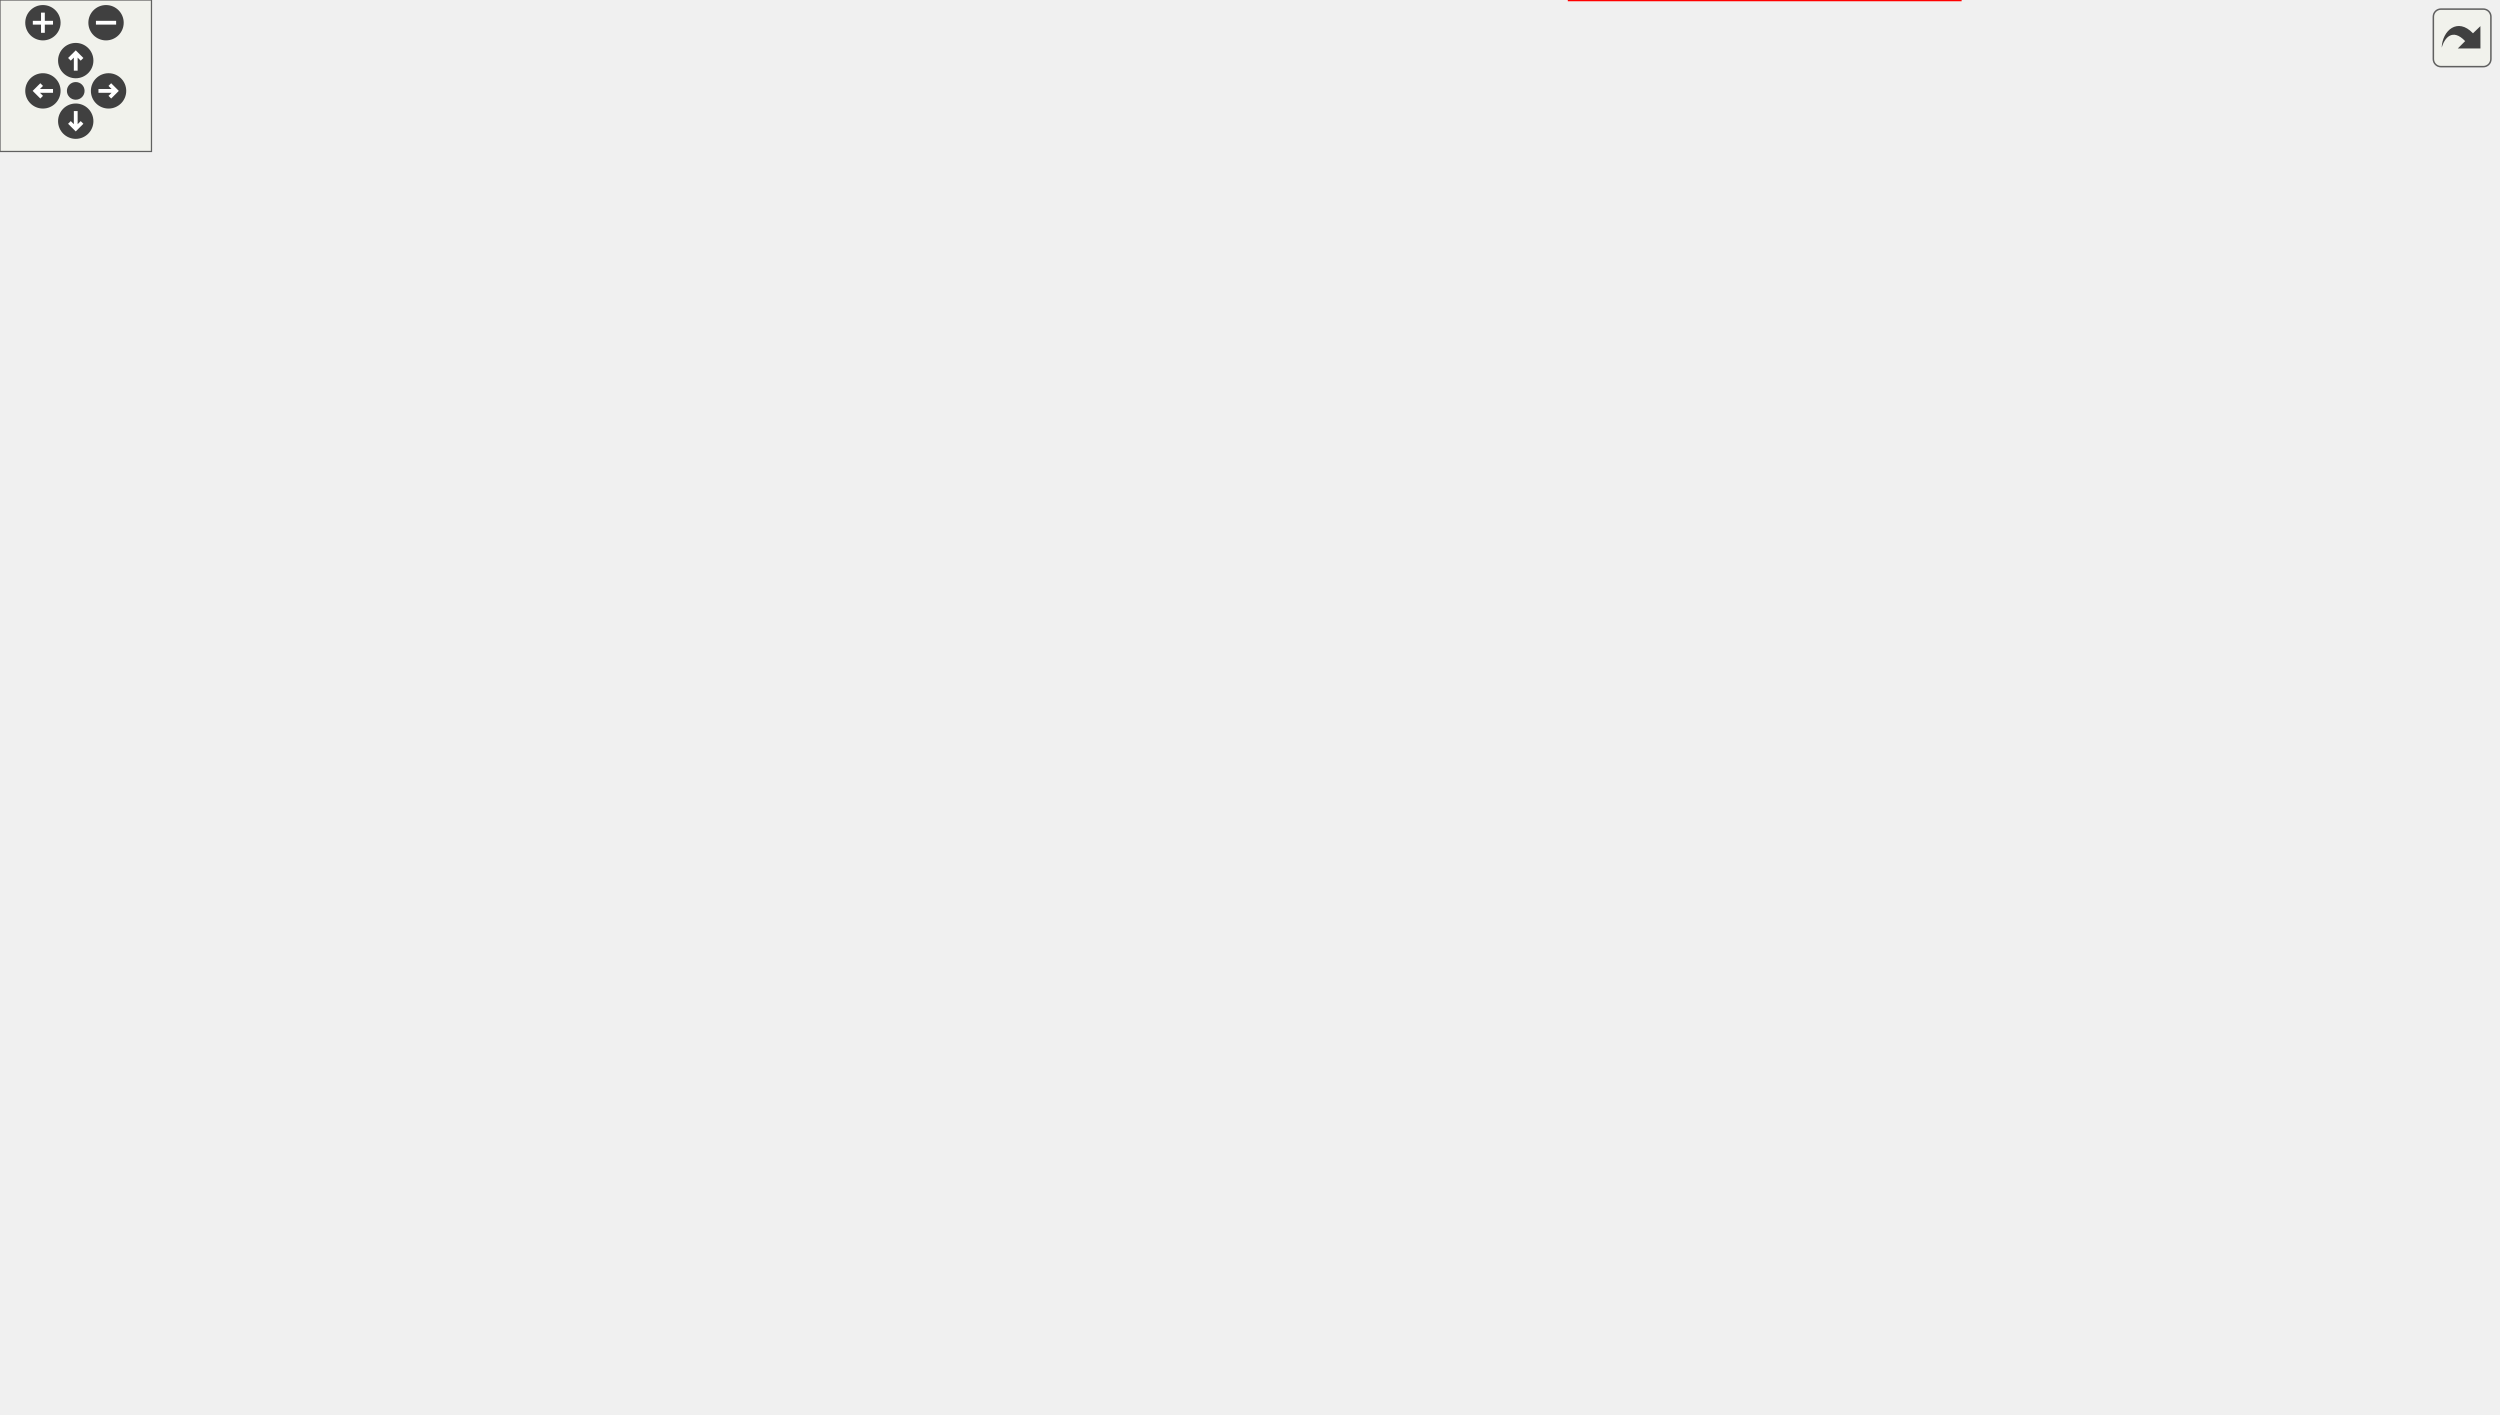
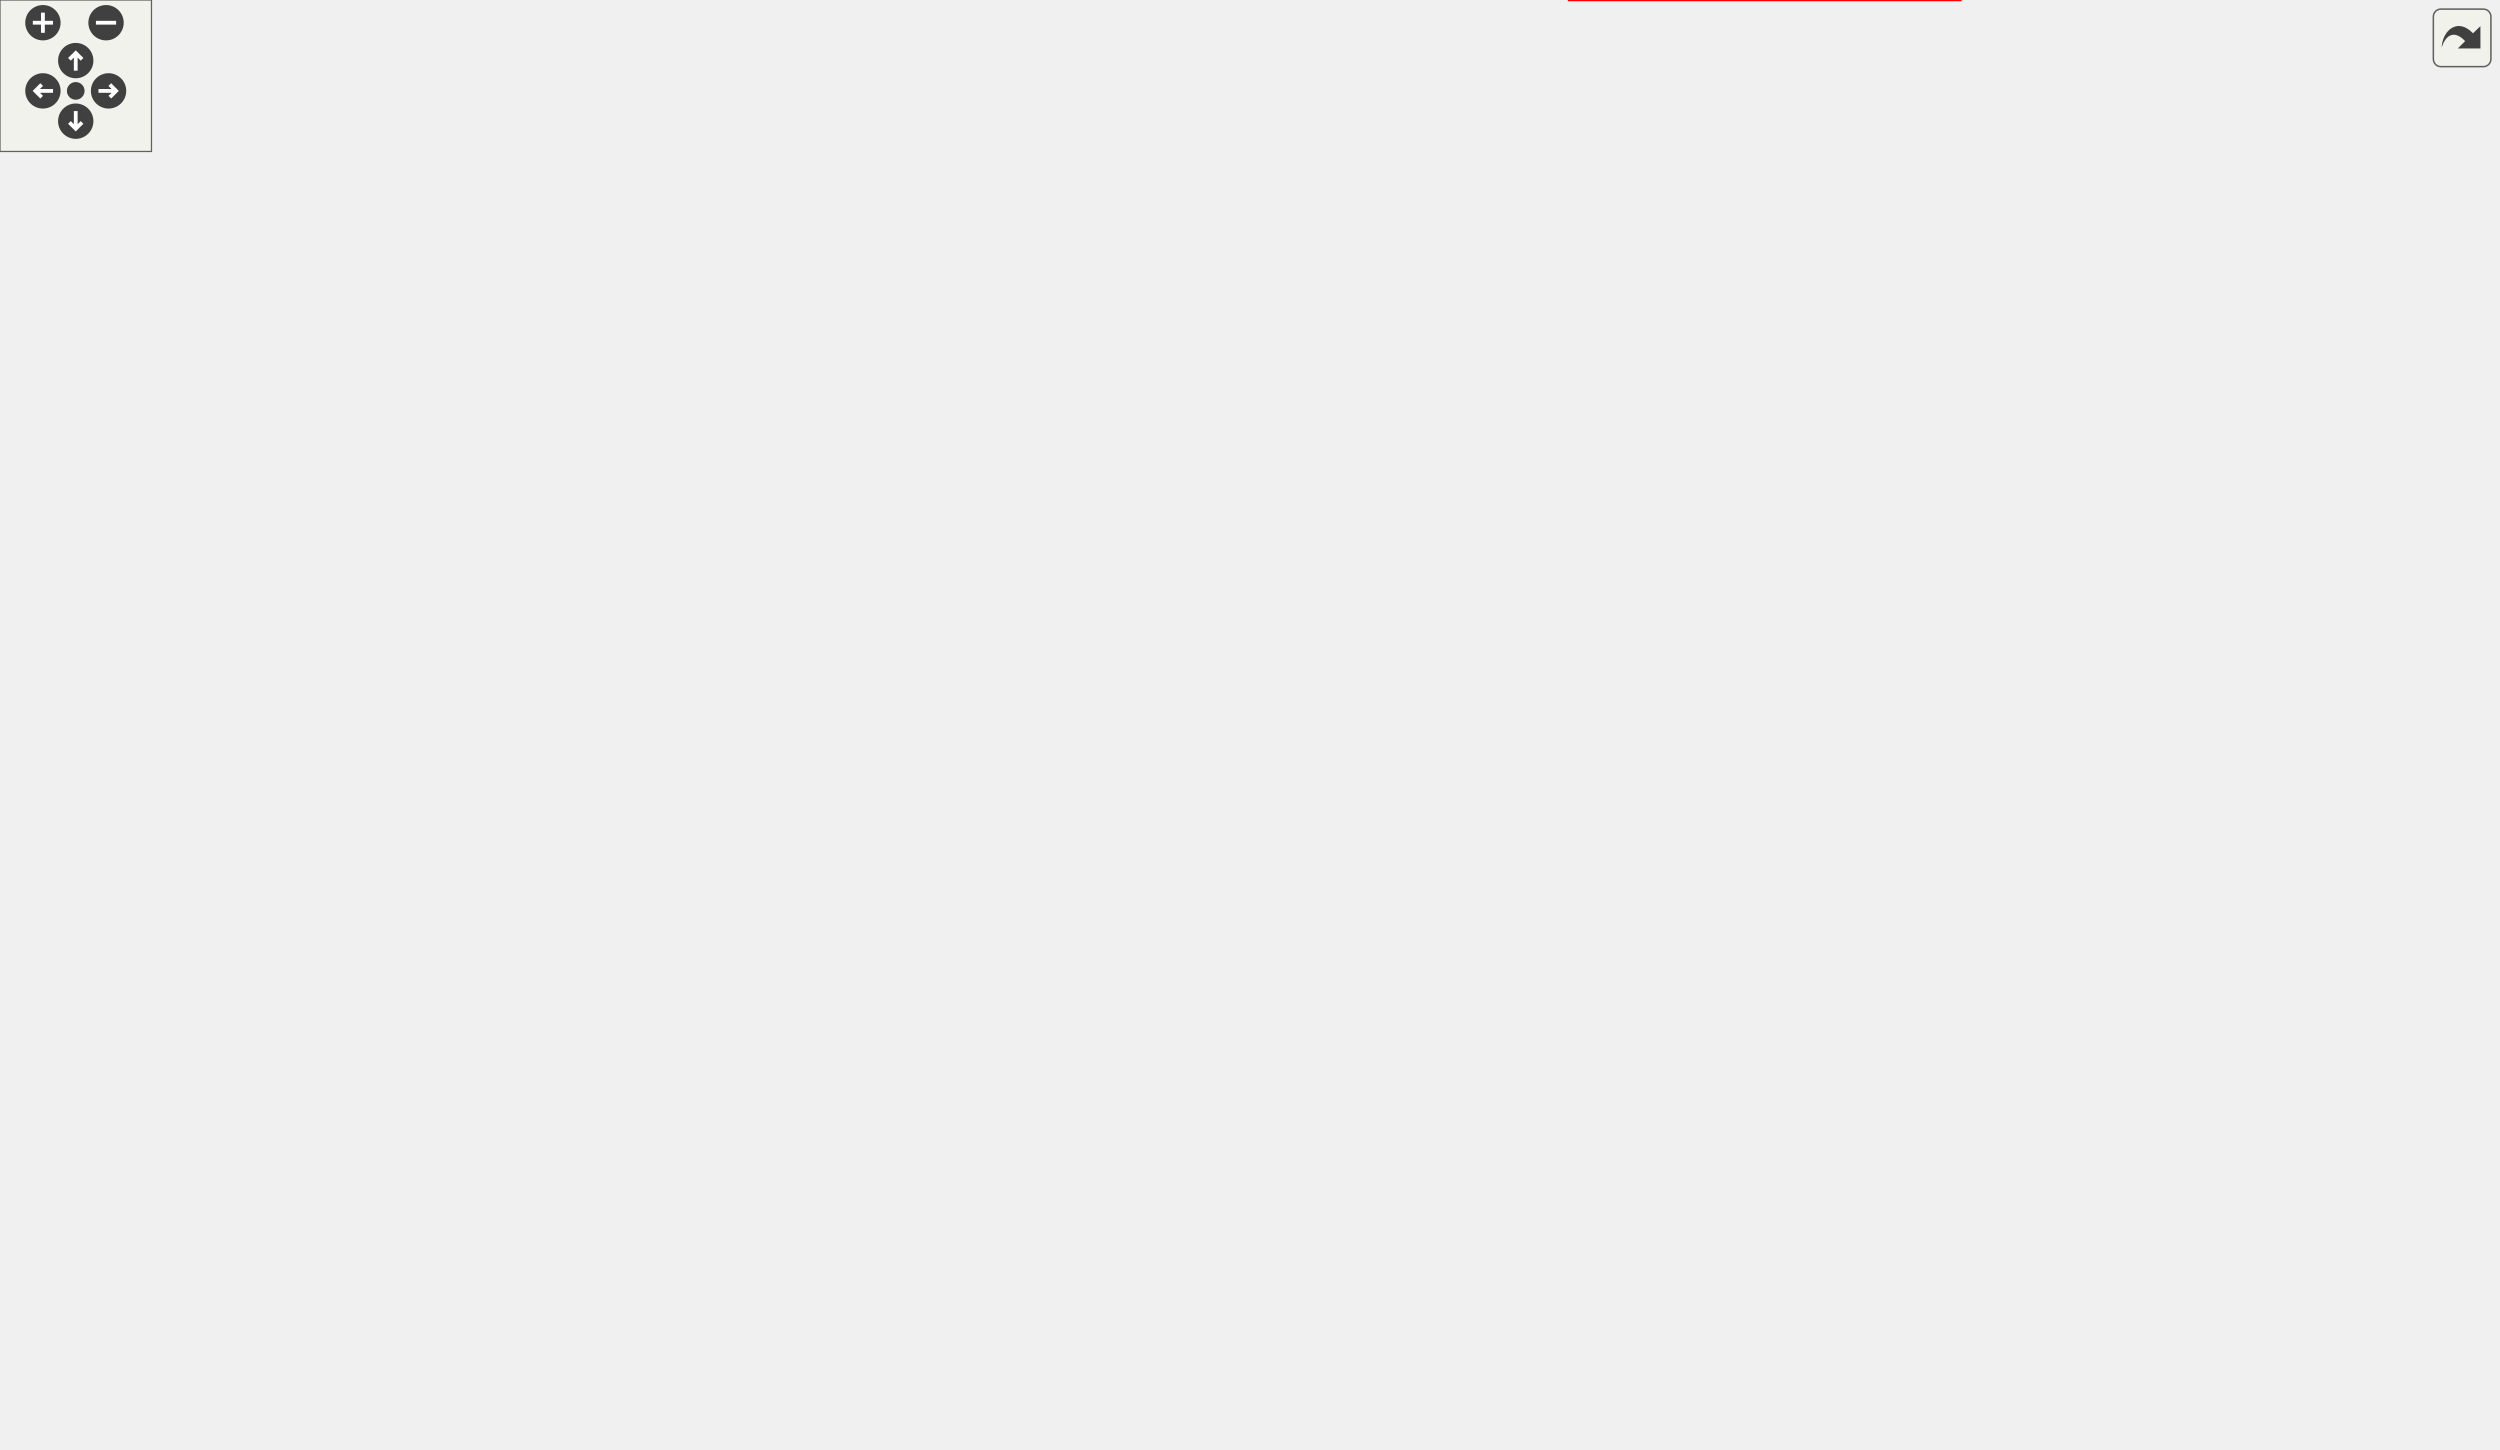
<svg xmlns="http://www.w3.org/2000/svg" xmlns:xlink="http://www.w3.org/1999/xlink" id="main" version="1.1" xml:space="preserve">
  <defs>
    <circle id="rim" cx="0" cy="0" r="7" />
    <circle id="rim2" cx="0" cy="0" r="3.5" />
    <g id="zoomPlus">
      <use xlink:href="#rim" fill="#404040">
        <set attributeName="fill" to="#808080" begin="zoomplus.mouseover" end="zoomplus.mouseout" />
      </use>
      <path d="M-4,0h8M0,-4v8" fill="none" stroke="white" stroke-width="1.5" pointer-events="none" />
    </g>
    <g id="zoomMin">
      <use xlink:href="#rim" fill="#404040">
        <set attributeName="fill" to="#808080" begin="zoomminus.mouseover" end="zoomminus.mouseout" />
      </use>
      <path d="M-4,0h8" fill="none" stroke="white" stroke-width="1.5" pointer-events="none" />
    </g>
    <g id="dirArrow">
      <path fill="none" stroke="white" stroke-width="1.5" d="M0,-3.0v7 M-2.5,-0.5L0,-3.0L2.5,-0.5" />
    </g>
    <g id="resetDef">
      <use xlink:href="#rim2" fill="#404040">
        <set attributeName="fill" to="#808080" begin="reset.mouseover" end="reset.mouseout" />
      </use>
    </g>
  </defs>
  <svg id="graph" class="graph">
    <g id="viewport">
      <g id="node1" class="node">
-         <polygon fill="#bfbfbf" stroke="black" points="0.5,-337.5 0.5,-358.5 145.5,-358.5 145.5,-337.5 0.5,-337.5" />
-         <text text-anchor="middle" x="73" y="-345.5" font-family="FreeSans" font-size="10.00">Urho3D::View::RenderQuad</text>
+         <polygon fill="#bfbfbf" stroke="black" points="0.5,-363.5 0.5,-384.5 145.5,-384.5 145.5,-363.5 0.5,-363.5" />
+         <text text-anchor="middle" x="73" y="-371.5" font-family="FreeSans" font-size="10.00">Urho3D::View::RenderQuad</text>
      </g>
      <g id="node3" class="node">
        <a xlink:href="a00330.html#a69ac7aadaa628fc05fc96abde992fcdc" target="_top" xlink:title="Return whether the string is empty.">
-           <polygon fill="none" stroke="black" points="211.5,-440.5 211.5,-461.5 336.5,-461.5 336.5,-440.5 211.5,-440.5" />
-           <text text-anchor="middle" x="274" y="-448.5" font-family="FreeSans" font-size="10.00">Urho3D::String::Empty</text>
+           <polygon fill="none" stroke="black" points="211.5,-466.5 211.5,-487.5 336.5,-487.5 336.5,-466.5 211.5,-466.5" />
+           <text text-anchor="middle" x="274" y="-474.5" font-family="FreeSans" font-size="10.00">Urho3D::String::Empty</text>
        </a>
      </g>
      <g id="edge2" class="edge">
-         <path fill="none" stroke="midnightblue" d="M83.686,-358.776C102.07,-376.664 141.616,-412.36 182,-431 188.182,-433.853 194.788,-436.308 201.517,-438.417" />
-         <polygon fill="midnightblue" stroke="midnightblue" points="200.849,-441.867 211.427,-441.268 202.784,-435.14 200.849,-441.867" />
+         <path fill="none" stroke="midnightblue" d="M83.686,-384.776C102.07,-402.664 141.616,-438.36 182,-457 188.182,-459.853 194.788,-462.308 201.517,-464.417" />
+         <polygon fill="midnightblue" stroke="midnightblue" points="200.849,-467.867 211.427,-467.268 202.784,-461.14 200.849,-467.867" />
      </g>
      <g id="node5" class="node">
        <a xlink:href="a00169.html#a620be7ef6fc8e2958ef4f09523fd5c72" target="_top" xlink:title="Return iterator to the beginning.">
-           <polygon fill="none" stroke="black" points="205.5,-400.5 205.5,-421.5 342.5,-421.5 342.5,-400.5 205.5,-400.5" />
-           <text text-anchor="middle" x="274" y="-408.5" font-family="FreeSans" font-size="10.00">Urho3D::HashMap::Begin</text>
+           <polygon fill="none" stroke="black" points="205.5,-426.5 205.5,-447.5 342.5,-447.5 342.5,-426.5 205.5,-426.5" />
+           <text text-anchor="middle" x="274" y="-434.5" font-family="FreeSans" font-size="10.00">Urho3D::HashMap::Begin</text>
        </a>
      </g>
      <g id="edge4" class="edge">
-         <path fill="none" stroke="midnightblue" d="M96.423,-358.519C118.235,-368.005 151.83,-381.835 182,-391 190.614,-393.617 199.78,-396.033 208.862,-398.214" />
-         <polygon fill="midnightblue" stroke="midnightblue" points="208.121,-401.635 218.653,-400.487 209.704,-394.817 208.121,-401.635" />
+         <path fill="none" stroke="midnightblue" d="M96.423,-384.519C118.235,-394.005 151.83,-407.835 182,-417 190.614,-419.617 199.78,-422.033 208.862,-424.214" />
+         <polygon fill="midnightblue" stroke="midnightblue" points="208.121,-427.635 218.653,-426.487 209.704,-420.817 208.121,-427.635" />
      </g>
      <g id="node7" class="node">
        <a xlink:href="a00169.html#a47eb201d8441d4e4be8626e615cb562d" target="_top" xlink:title="Return iterator to the end.">
-           <polygon fill="none" stroke="black" points="210,-360.5 210,-381.5 338,-381.5 338,-360.5 210,-360.5" />
-           <text text-anchor="middle" x="274" y="-368.5" font-family="FreeSans" font-size="10.00">Urho3D::HashMap::End</text>
+           <polygon fill="none" stroke="black" points="210,-386.5 210,-407.5 338,-407.5 338,-386.5 210,-386.5" />
+           <text text-anchor="middle" x="274" y="-394.5" font-family="FreeSans" font-size="10.00">Urho3D::HashMap::End</text>
        </a>
      </g>
      <g id="edge6" class="edge">
-         <path fill="none" stroke="midnightblue" d="M145.566,-356.304C163.144,-358.315 181.96,-360.468 199.621,-362.489" />
-         <polygon fill="midnightblue" stroke="midnightblue" points="199.534,-366.002 209.867,-363.661 200.33,-359.047 199.534,-366.002" />
+         <path fill="none" stroke="midnightblue" d="M145.566,-382.304C163.144,-384.315 181.96,-386.468 199.621,-388.489" />
+         <polygon fill="midnightblue" stroke="midnightblue" points="199.534,-392.002 209.867,-389.661 200.33,-385.047 199.534,-392.002" />
      </g>
      <g id="node9" class="node">
        <a xlink:href="a00365.html#ab5121071c672db6986aa3fba4e116be0" target="_top" xlink:title="Set global (per-frame) shader parameters. Called by Batch and internally by View.">
-           <polygon fill="none" stroke="black" points="190.5,-308 190.5,-342 357.5,-342 357.5,-308 190.5,-308" />
-           <text text-anchor="start" x="198.5" y="-329" font-family="FreeSans" font-size="10.00">Urho3D::View::SetGlobalShader</text>
-           <text text-anchor="middle" x="274" y="-316" font-family="FreeSans" font-size="10.00">Parameters</text>
+           <polygon fill="none" stroke="black" points="190.5,-334 190.5,-368 357.5,-368 357.5,-334 190.5,-334" />
+           <text text-anchor="start" x="198.5" y="-355" font-family="FreeSans" font-size="10.00">Urho3D::View::SetGlobalShader</text>
+           <text text-anchor="middle" x="274" y="-342" font-family="FreeSans" font-size="10.00">Parameters</text>
        </a>
      </g>
      <g id="edge8" class="edge">
-         <path fill="none" stroke="midnightblue" d="M145.566,-339.696C156.785,-338.413 168.509,-337.071 180.115,-335.743" />
-         <polygon fill="midnightblue" stroke="midnightblue" points="180.731,-339.196 190.268,-334.581 179.935,-332.241 180.731,-339.196" />
+         <path fill="none" stroke="midnightblue" d="M145.566,-365.696C156.785,-364.413 168.509,-363.071 180.115,-361.743" />
+         <polygon fill="midnightblue" stroke="midnightblue" points="180.731,-365.196 190.268,-360.581 179.935,-358.241 180.731,-365.196" />
      </g>
      <g id="node13" class="node">
        <a xlink:href="a00365.html#a67a7530de1420cd59ebeea52cff0bce3" target="_top" xlink:title="Set camera-specific shader parameters. Called by Batch and internally by View.">
-           <polygon fill="none" stroke="black" points="186,-256 186,-290 362,-290 362,-256 186,-256" />
-           <text text-anchor="start" x="194" y="-277" font-family="FreeSans" font-size="10.00">Urho3D::View::SetCameraShader</text>
-           <text text-anchor="middle" x="274" y="-264" font-family="FreeSans" font-size="10.00">Parameters</text>
+           <polygon fill="none" stroke="black" points="186,-282 186,-316 362,-316 362,-282 186,-282" />
+           <text text-anchor="start" x="194" y="-303" font-family="FreeSans" font-size="10.00">Urho3D::View::SetCameraShader</text>
+           <text text-anchor="middle" x="274" y="-290" font-family="FreeSans" font-size="10.00">Parameters</text>
        </a>
      </g>
      <g id="edge12" class="edge">
-         <path fill="none" stroke="midnightblue" d="M93.922,-337.483C115.59,-326.857 150.609,-310.421 182,-299 187.496,-297 193.221,-295.059 199.01,-293.197" />
-         <polygon fill="midnightblue" stroke="midnightblue" points="200.28,-296.467 208.78,-290.143 198.191,-289.786 200.28,-296.467" />
+         <path fill="none" stroke="midnightblue" d="M93.922,-363.483C115.59,-352.857 150.609,-336.421 182,-325 187.496,-323 193.221,-321.059 199.01,-319.197" />
+         <polygon fill="midnightblue" stroke="midnightblue" points="200.28,-322.467 208.78,-316.143 198.191,-315.786 200.28,-322.467" />
      </g>
      <g id="node43" class="node">
        <a xlink:href="a00365.html#a8a0d2b6f29de3fc69357f6c41cad194c" target="_top" xlink:title="Draw a fullscreen quad. Shaders and renderstates must have been set beforehand.">
-           <polygon fill="none" stroke="black" points="182.5,-137.5 182.5,-158.5 365.5,-158.5 365.5,-137.5 182.5,-137.5" />
-           <text text-anchor="middle" x="274" y="-145.5" font-family="FreeSans" font-size="10.00">Urho3D::View::DrawFullscreenQuad</text>
+           <polygon fill="none" stroke="black" points="182.5,-72.5 182.5,-93.5 365.5,-93.5 365.5,-72.5 182.5,-72.5" />
+           <text text-anchor="middle" x="274" y="-80.5" font-family="FreeSans" font-size="10.00">Urho3D::View::DrawFullscreenQuad</text>
        </a>
      </g>
      <g id="edge44" class="edge">
-         <path fill="none" stroke="midnightblue" d="M83.807,-337.247C116.594,-304.623 215.183,-206.525 256.001,-165.91" />
-         <polygon fill="midnightblue" stroke="midnightblue" points="258.52,-168.341 263.14,-158.806 253.583,-163.378 258.52,-168.341" />
+         <path fill="none" stroke="midnightblue" d="M80.392,-363.298C110.248,-320.074 222.177,-158.028 260.799,-102.112" />
+         <polygon fill="midnightblue" stroke="midnightblue" points="263.737,-104.016 266.541,-93.799 257.978,-100.038 263.737,-104.016" />
      </g>
      <g id="node11" class="node">
        <a xlink:href="a00286.html#a0a930c7558efff91e463ba12641ec095" target="_top" xlink:title="Return elapsed time in seconds.">
-           <polygon fill="none" stroke="black" points="405.5,-478.5 405.5,-499.5 578.5,-499.5 578.5,-478.5 405.5,-478.5" />
-           <text text-anchor="middle" x="492" y="-486.5" font-family="FreeSans" font-size="10.00">Urho3D::Scene::GetElapsedTime</text>
+           <polygon fill="none" stroke="black" points="405.5,-492.5 405.5,-513.5 578.5,-513.5 578.5,-492.5 405.5,-492.5" />
+           <text text-anchor="middle" x="492" y="-500.5" font-family="FreeSans" font-size="10.00">Urho3D::Scene::GetElapsedTime</text>
        </a>
      </g>
      <g id="edge10" class="edge">
-         <path fill="none" stroke="midnightblue" d="M354.615,-342.13C358.721,-344.693 362.561,-347.632 366,-351 405.17,-389.368 361.757,-431.759 402,-469 403.498,-470.386 405.07,-471.684 406.705,-472.898" />
-         <polygon fill="midnightblue" stroke="midnightblue" points="405.017,-475.971 415.352,-478.304 408.727,-470.035 405.017,-475.971" />
+         <path fill="none" stroke="midnightblue" d="M354.491,-368.258C358.629,-370.789 362.509,-373.686 366,-377 402.084,-411.255 364.959,-449.782 402,-483 403.564,-484.403 405.204,-485.714 406.909,-486.94" />
+         <polygon fill="midnightblue" stroke="midnightblue" points="405.543,-490.204 415.912,-492.382 409.164,-484.213 405.543,-490.204" />
      </g>
      <g id="node15" class="node">
        <a xlink:href="a00084.html#aea08392686708a220a06f4b32a64d610" target="_top" xlink:title="Get effective world transform for matrix and frustum calculations including reflection but excluding ...">
-           <polygon fill="none" stroke="black" points="618.5,-353 618.5,-387 779.5,-387 779.5,-353 618.5,-353" />
-           <text text-anchor="start" x="626.5" y="-374" font-family="FreeSans" font-size="10.00">Urho3D::Camera::GetEffective</text>
-           <text text-anchor="middle" x="699" y="-361" font-family="FreeSans" font-size="10.00">WorldTransform</text>
+           <polygon fill="none" stroke="black" points="618.5,-380 618.5,-414 779.5,-414 779.5,-380 618.5,-380" />
+           <text text-anchor="start" x="626.5" y="-401" font-family="FreeSans" font-size="10.00">Urho3D::Camera::GetEffective</text>
+           <text text-anchor="middle" x="699" y="-388" font-family="FreeSans" font-size="10.00">WorldTransform</text>
        </a>
      </g>
      <g id="edge14" class="edge">
-         <path fill="none" stroke="midnightblue" d="M350.743,-290.125C356.119,-292.683 361.273,-295.623 366,-299 388.872,-315.34 377.531,-337.166 402,-351 464.31,-386.229 546.159,-388.893 608.151,-383.921" />
-         <polygon fill="midnightblue" stroke="midnightblue" points="608.66,-387.389 618.313,-383.024 608.044,-380.417 608.66,-387.389" />
+         <path fill="none" stroke="midnightblue" d="M348.399,-316.001C354.548,-318.598 360.504,-321.58 366,-325 386.306,-337.638 380.705,-354.111 402,-365 436.95,-382.87 534.418,-390.796 608.245,-394.289" />
+         <polygon fill="midnightblue" stroke="midnightblue" points="608.349,-397.797 618.497,-394.753 608.665,-390.804 608.349,-397.797" />
      </g>
      <g id="node21" class="node">
        <a xlink:href="a00208.html#ab1ebfaa60931f81617c1210152cf3aac" target="_top" xlink:title="Return the translation part.">
-           <polygon fill="none" stroke="black" points="436,-308 436,-342 548,-342 548,-308 436,-308" />
-           <text text-anchor="start" x="444" y="-329" font-family="FreeSans" font-size="10.00">Urho3D::Matrix3x4::</text>
-           <text text-anchor="middle" x="492" y="-316" font-family="FreeSans" font-size="10.00">Translation</text>
+           <polygon fill="none" stroke="black" points="436,-282 436,-316 548,-316 548,-282 436,-282" />
+           <text text-anchor="start" x="444" y="-303" font-family="FreeSans" font-size="10.00">Urho3D::Matrix3x4::</text>
+           <text text-anchor="middle" x="492" y="-290" font-family="FreeSans" font-size="10.00">Translation</text>
        </a>
      </g>
      <g id="edge20" class="edge">
-         <path fill="none" stroke="midnightblue" d="M345.381,-290.027C371.253,-296.198 400.347,-303.138 425.757,-309.199" />
-         <polygon fill="midnightblue" stroke="midnightblue" points="425.126,-312.646 435.665,-311.562 426.75,-305.837 425.126,-312.646" />
+         <path fill="none" stroke="midnightblue" d="M362.041,-299C383.273,-299 405.609,-299 425.658,-299" />
+         <polygon fill="midnightblue" stroke="midnightblue" points="425.916,-302.5 435.916,-299 425.916,-295.5 425.916,-302.5" />
      </g>
      <g id="node23" class="node">
        <a xlink:href="a00208.html#a90989b1a0f90dbdab1897603fedad3b0" target="_top" xlink:title="Return the rotation matrix with scaling removed.">
-           <polygon fill="none" stroke="black" points="436,-256 436,-290 548,-290 548,-256 436,-256" />
-           <text text-anchor="start" x="444" y="-277" font-family="FreeSans" font-size="10.00">Urho3D::Matrix3x4::</text>
-           <text text-anchor="middle" x="492" y="-264" font-family="FreeSans" font-size="10.00">RotationMatrix</text>
+           <polygon fill="none" stroke="black" points="436,-192 436,-226 548,-226 548,-192 436,-192" />
+           <text text-anchor="start" x="444" y="-213" font-family="FreeSans" font-size="10.00">Urho3D::Matrix3x4::</text>
+           <text text-anchor="middle" x="492" y="-200" font-family="FreeSans" font-size="10.00">RotationMatrix</text>
        </a>
      </g>
      <g id="edge22" class="edge">
-         <path fill="none" stroke="midnightblue" d="M362.041,-273C383.273,-273 405.609,-273 425.658,-273" />
-         <polygon fill="midnightblue" stroke="midnightblue" points="425.916,-276.5 435.916,-273 425.916,-269.5 425.916,-276.5" />
+         <path fill="none" stroke="midnightblue" d="M308.63,-281.892C334.152,-269.566 369.869,-252.901 402,-240 410.878,-236.435 420.343,-232.898 429.676,-229.557" />
+         <polygon fill="midnightblue" stroke="midnightblue" points="431.057,-232.781 439.323,-226.154 428.729,-226.18 431.057,-232.781" />
      </g>
      <g id="node27" class="node">
        <a xlink:href="a00084.html#acc01c6201d2489565fa9e9b4966e23ad" target="_top" xlink:title="Return near clip distance.">
-           <polygon fill="none" stroke="black" points="618.5,-181.5 618.5,-202.5 779.5,-202.5 779.5,-181.5 618.5,-181.5" />
-           <text text-anchor="middle" x="699" y="-189.5" font-family="FreeSans" font-size="10.00">Urho3D::Camera::GetNearClip</text>
+           <polygon fill="none" stroke="black" points="618.5,-288.5 618.5,-309.5 779.5,-309.5 779.5,-288.5 618.5,-288.5" />
+           <text text-anchor="middle" x="699" y="-296.5" font-family="FreeSans" font-size="10.00">Urho3D::Camera::GetNearClip</text>
        </a>
      </g>
      <g id="edge26" class="edge">
-         <path fill="none" stroke="midnightblue" d="M356.928,-255.938C371.921,-252.915 387.419,-249.831 402,-247 480.226,-231.813 570.231,-215.277 630.469,-204.344" />
-         <polygon fill="midnightblue" stroke="midnightblue" points="631.401,-207.732 640.616,-202.504 630.152,-200.844 631.401,-207.732" />
+         <path fill="none" stroke="midnightblue" d="M345.038,-281.939C363.476,-278.237 383.386,-274.871 402,-273 481.599,-264.997 502.478,-264.271 582,-273 605.213,-275.548 630.558,-280.859 651.706,-286.02" />
+         <polygon fill="midnightblue" stroke="midnightblue" points="650.862,-289.417 661.412,-288.45 652.561,-282.626 650.862,-289.417" />
      </g>
      <g id="node29" class="node">
        <a xlink:href="a00084.html#a2ce91bcd0b92b35b95ae8fe81950dab3" target="_top" xlink:title="Return far clip distance.">
-           <polygon fill="none" stroke="black" points="416,-178.5 416,-199.5 568,-199.5 568,-178.5 416,-178.5" />
-           <text text-anchor="middle" x="492" y="-186.5" font-family="FreeSans" font-size="10.00">Urho3D::Camera::GetFarClip</text>
+           <polygon fill="none" stroke="black" points="416,-152.5 416,-173.5 568,-173.5 568,-152.5 416,-152.5" />
+           <text text-anchor="middle" x="492" y="-160.5" font-family="FreeSans" font-size="10.00">Urho3D::Camera::GetFarClip</text>
        </a>
      </g>
      <g id="edge28" class="edge">
-         <path fill="none" stroke="midnightblue" d="M307.066,-255.967C332.553,-243.281 368.918,-226.13 402,-214 413.774,-209.683 426.646,-205.693 438.88,-202.227" />
-         <polygon fill="midnightblue" stroke="midnightblue" points="439.814,-205.6 448.52,-199.562 437.949,-198.853 439.814,-205.6" />
+         <path fill="none" stroke="midnightblue" d="M287.751,-281.813C309.279,-256.131 353.522,-208.082 402,-183 406.505,-180.669 411.273,-178.609 416.171,-176.788" />
+         <polygon fill="midnightblue" stroke="midnightblue" points="417.355,-180.083 425.714,-173.573 415.12,-173.449 417.355,-180.083" />
      </g>
      <g id="node31" class="node">
        <a xlink:href="a00084.html#a0dd3b8b6da4b74d1f828619f8610ed1f" target="_top" xlink:title="Return orthographic flag.">
-           <polygon fill="none" stroke="black" points="405.5,-138.5 405.5,-159.5 578.5,-159.5 578.5,-138.5 405.5,-138.5" />
-           <text text-anchor="middle" x="492" y="-146.5" font-family="FreeSans" font-size="10.00">Urho3D::Camera::IsOrthographic</text>
+           <polygon fill="none" stroke="black" points="405.5,-112.5 405.5,-133.5 578.5,-133.5 578.5,-112.5 405.5,-112.5" />
+           <text text-anchor="middle" x="492" y="-120.5" font-family="FreeSans" font-size="10.00">Urho3D::Camera::IsOrthographic</text>
        </a>
      </g>
      <g id="edge30" class="edge">
-         <path fill="none" stroke="midnightblue" d="M290.011,-255.705C312.652,-232.336 356.376,-191.066 402,-169 406.953,-166.604 412.199,-164.491 417.569,-162.629" />
-         <polygon fill="midnightblue" stroke="midnightblue" points="418.856,-165.892 427.334,-159.538 416.744,-159.219 418.856,-165.892" />
+         <path fill="none" stroke="midnightblue" d="M282.836,-281.993C300.672,-249.461 344.249,-178.5 402,-143 405.43,-140.891 409.055,-139.004 412.804,-137.315" />
+         <polygon fill="midnightblue" stroke="midnightblue" points="414.345,-140.468 422.336,-133.511 411.751,-133.967 414.345,-140.468" />
      </g>
      <g id="node33" class="node">
        <a xlink:href="a00084.html#a7112f5b622eb75c70c5a44a4a6dc4d47" target="_top" xlink:title="Return frustum near and far sizes.">
-           <polygon fill="none" stroke="black" points="402,-98.5 402,-119.5 582,-119.5 582,-98.5 402,-98.5" />
-           <text text-anchor="middle" x="492" y="-106.5" font-family="FreeSans" font-size="10.00">Urho3D::Camera::GetFrustumSize</text>
+           <polygon fill="none" stroke="black" points="402,-334.5 402,-355.5 582,-355.5 582,-334.5 402,-334.5" />
+           <text text-anchor="middle" x="492" y="-342.5" font-family="FreeSans" font-size="10.00">Urho3D::Camera::GetFrustumSize</text>
        </a>
      </g>
      <g id="edge32" class="edge">
-         <path fill="none" stroke="midnightblue" d="M288.93,-255.93C321.917,-218.252 398.386,-131.124 402,-129 405.648,-126.856 409.502,-124.941 413.482,-123.231" />
-         <polygon fill="midnightblue" stroke="midnightblue" points="414.869,-126.448 422.955,-119.602 412.365,-119.911 414.869,-126.448" />
+         <path fill="none" stroke="midnightblue" d="M354.865,-316.063C380.418,-321.455 408.184,-327.314 432.007,-332.341" />
+         <polygon fill="midnightblue" stroke="midnightblue" points="431.45,-335.8 441.957,-334.44 432.895,-328.951 431.45,-335.8" />
      </g>
      <g id="node36" class="node">
        <a xlink:href="a00084.html#a2ec28df0c7d7d50f17eb6af6d41ccfad" target="_top" xlink:title="Return API-specific projection matrix.">
-           <polygon fill="none" stroke="black" points="408,-438.5 408,-459.5 576,-459.5 576,-438.5 408,-438.5" />
-           <text text-anchor="middle" x="492" y="-446.5" font-family="FreeSans" font-size="10.00">Urho3D::Camera::GetProjection</text>
+           <polygon fill="none" stroke="black" points="408,-412.5 408,-433.5 576,-433.5 576,-412.5 408,-412.5" />
+           <text text-anchor="middle" x="492" y="-420.5" font-family="FreeSans" font-size="10.00">Urho3D::Camera::GetProjection</text>
        </a>
      </g>
      <g id="edge36" class="edge">
-         <path fill="none" stroke="midnightblue" d="M354.719,-290.025C358.799,-292.614 362.605,-295.587 366,-299 408.281,-341.504 358.53,-387.713 402,-429 403.48,-430.405 405.035,-431.72 406.655,-432.951" />
-         <polygon fill="midnightblue" stroke="midnightblue" points="404.928,-436 415.243,-438.42 408.689,-430.096 404.928,-436" />
+         <path fill="none" stroke="midnightblue" d="M352.67,-316.08C357.418,-318.648 361.917,-321.603 366,-325 393.807,-348.139 374.141,-374.923 402,-398 406.917,-402.073 412.451,-405.485 418.295,-408.342" />
+         <polygon fill="midnightblue" stroke="midnightblue" points="417.122,-411.648 427.691,-412.391 419.893,-405.219 417.122,-411.648" />
      </g>
      <g id="node38" class="node">
        <a xlink:href="a00084.html#ac362ac9c057c3546e19cedaf23185438" target="_top" xlink:title="Return view matrix.">
-           <polygon fill="none" stroke="black" points="420.5,-398.5 420.5,-419.5 563.5,-419.5 563.5,-398.5 420.5,-398.5" />
-           <text text-anchor="middle" x="492" y="-406.5" font-family="FreeSans" font-size="10.00">Urho3D::Camera::GetView</text>
+           <polygon fill="none" stroke="black" points="420.5,-452.5 420.5,-473.5 563.5,-473.5 563.5,-452.5 420.5,-452.5" />
+           <text text-anchor="middle" x="492" y="-460.5" font-family="FreeSans" font-size="10.00">Urho3D::Camera::GetView</text>
        </a>
      </g>
      <g id="edge38" class="edge">
-         <path fill="none" stroke="midnightblue" d="M353.337,-290.061C357.868,-292.636 362.141,-295.596 366,-299 396.768,-326.138 371.171,-356.931 402,-384 406.528,-387.976 411.637,-391.324 417.064,-394.143" />
-         <polygon fill="midnightblue" stroke="midnightblue" points="415.897,-397.457 426.45,-398.406 418.792,-391.084 415.897,-397.457" />
+         <path fill="none" stroke="midnightblue" d="M354.615,-316.13C358.721,-318.693 362.561,-321.632 366,-325 405.17,-363.368 361.757,-405.759 402,-443 404.808,-445.599 407.877,-447.887 411.133,-449.899" />
+         <polygon fill="midnightblue" stroke="midnightblue" points="409.655,-453.076 420.139,-454.607 412.898,-446.872 409.655,-453.076" />
      </g>
      <g id="node17" class="node">
        <a xlink:href="a00226.html#a92372a305fa427e9ce58df7f37a684ba" target="_top" xlink:title="Return position in world space.">
-           <polygon fill="none" stroke="black" points="817.5,-379.5 817.5,-400.5 988.5,-400.5 988.5,-379.5 817.5,-379.5" />
-           <text text-anchor="middle" x="903" y="-387.5" font-family="FreeSans" font-size="10.00">Urho3D::Node::GetWorldPosition</text>
+           <polygon fill="none" stroke="black" points="817.5,-406.5 817.5,-427.5 988.5,-427.5 988.5,-406.5 817.5,-406.5" />
+           <text text-anchor="middle" x="903" y="-414.5" font-family="FreeSans" font-size="10.00">Urho3D::Node::GetWorldPosition</text>
        </a>
      </g>
      <g id="edge16" class="edge">
-         <path fill="none" stroke="midnightblue" d="M779.626,-377.905C788.705,-378.795 798.02,-379.708 807.266,-380.614" />
-         <polygon fill="midnightblue" stroke="midnightblue" points="806.963,-384.101 817.257,-381.594 807.646,-377.135 806.963,-384.101" />
+         <path fill="none" stroke="midnightblue" d="M779.626,-404.905C788.705,-405.795 798.02,-406.708 807.266,-407.614" />
+         <polygon fill="midnightblue" stroke="midnightblue" points="806.963,-411.101 817.257,-408.594 807.646,-404.135 806.963,-411.101" />
      </g>
      <g id="node19" class="node">
        <a xlink:href="a00226.html#aa0f97335ff8b25e10e0a89ee9a87a253" target="_top" xlink:title="Return rotation in world space.">
-           <polygon fill="none" stroke="black" points="816.5,-339.5 816.5,-360.5 989.5,-360.5 989.5,-339.5 816.5,-339.5" />
-           <text text-anchor="middle" x="903" y="-347.5" font-family="FreeSans" font-size="10.00">Urho3D::Node::GetWorldRotation</text>
+           <polygon fill="none" stroke="black" points="816.5,-366.5 816.5,-387.5 989.5,-387.5 989.5,-366.5 816.5,-366.5" />
+           <text text-anchor="middle" x="903" y="-374.5" font-family="FreeSans" font-size="10.00">Urho3D::Node::GetWorldRotation</text>
        </a>
      </g>
      <g id="edge18" class="edge">
-         <path fill="none" stroke="midnightblue" d="M779.626,-362.095C788.365,-361.239 797.324,-360.36 806.228,-359.487" />
-         <polygon fill="midnightblue" stroke="midnightblue" points="806.635,-362.964 816.245,-358.505 805.951,-355.998 806.635,-362.964" />
+         <path fill="none" stroke="midnightblue" d="M779.626,-389.095C788.365,-388.239 797.324,-387.36 806.228,-386.487" />
+         <polygon fill="midnightblue" stroke="midnightblue" points="806.635,-389.964 816.245,-385.505 805.951,-382.998 806.635,-389.964" />
      </g>
      <g id="node25" class="node">
        <a xlink:href="a00207.html#ac95674b85fd23173b0fbf0a329fed542" target="_top" xlink:title="Return scaled by a vector.">
-           <polygon fill="none" stroke="black" points="632.5,-262.5 632.5,-283.5 765.5,-283.5 765.5,-262.5 632.5,-262.5" />
-           <text text-anchor="middle" x="699" y="-270.5" font-family="FreeSans" font-size="10.00">Urho3D::Matrix3::Scaled</text>
+           <polygon fill="none" stroke="black" points="632.5,-198.5 632.5,-219.5 765.5,-219.5 765.5,-198.5 632.5,-198.5" />
+           <text text-anchor="middle" x="699" y="-206.5" font-family="FreeSans" font-size="10.00">Urho3D::Matrix3::Scaled</text>
        </a>
      </g>
      <g id="edge24" class="edge">
-         <path fill="none" stroke="midnightblue" d="M548.017,-273C570.853,-273 597.627,-273 622.235,-273" />
-         <polygon fill="midnightblue" stroke="midnightblue" points="622.267,-276.5 632.267,-273 622.267,-269.5 622.267,-276.5" />
+         <path fill="none" stroke="midnightblue" d="M548.017,-209C570.853,-209 597.627,-209 622.235,-209" />
+         <polygon fill="midnightblue" stroke="midnightblue" points="622.267,-212.5 632.267,-209 622.267,-205.5 622.267,-212.5" />
      </g>
      <g id="edge34" class="edge">
-         <path fill="none" stroke="midnightblue" d="M550.777,-119.608C561.322,-122.201 572.099,-125.315 582,-129 615.255,-141.377 650.784,-161.623 673.851,-175.815" />
-         <polygon fill="midnightblue" stroke="midnightblue" points="672.3,-178.973 682.637,-181.299 676.007,-173.035 672.3,-178.973" />
+         <path fill="none" stroke="midnightblue" d="M539.49,-334.447C569.863,-327.697 609.445,-318.901 641.58,-311.76" />
+         <polygon fill="midnightblue" stroke="midnightblue" points="642.728,-315.09 651.731,-309.504 641.21,-308.257 642.728,-315.09" />
      </g>
      <g id="edge40" class="edge">
-         <path fill="none" stroke="midnightblue" d="M547.745,-398.497C566.371,-394.988 587.64,-390.981 608.227,-387.102" />
-         <polygon fill="midnightblue" stroke="midnightblue" points="609.085,-390.502 618.264,-385.211 607.789,-383.623 609.085,-390.502" />
+         <path fill="none" stroke="midnightblue" d="M546.135,-452.406C558.041,-449.679 570.52,-446.509 582,-443 604.988,-435.974 629.851,-426.479 650.721,-417.941" />
+         <polygon fill="midnightblue" stroke="midnightblue" points="652.106,-421.156 660.008,-414.097 649.429,-414.688 652.106,-421.156" />
      </g>
      <g id="node41" class="node">
        <a xlink:href="a00208.html#adbf4f5c122e4dbee49ab99550cc70315" target="_top" xlink:title="Return inverse.">
-           <polygon fill="none" stroke="black" points="643,-405 643,-439 755,-439 755,-405 643,-405" />
-           <text text-anchor="start" x="651" y="-426" font-family="FreeSans" font-size="10.00">Urho3D::Matrix3x4::</text>
-           <text text-anchor="middle" x="699" y="-413" font-family="FreeSans" font-size="10.00">Inverse</text>
+           <polygon fill="none" stroke="black" points="643,-446 643,-480 755,-480 755,-446 643,-446" />
+           <text text-anchor="start" x="651" y="-467" font-family="FreeSans" font-size="10.00">Urho3D::Matrix3x4::</text>
+           <text text-anchor="middle" x="699" y="-454" font-family="FreeSans" font-size="10.00">Inverse</text>
        </a>
      </g>
      <g id="edge42" class="edge">
-         <path fill="none" stroke="midnightblue" d="M563.528,-413.492C585.924,-414.899 610.534,-416.444 632.564,-417.828" />
-         <polygon fill="midnightblue" stroke="midnightblue" points="632.618,-421.338 642.818,-418.472 633.057,-414.352 632.618,-421.338" />
+         <path fill="none" stroke="midnightblue" d="M563.528,-463C585.924,-463 610.534,-463 632.564,-463" />
+         <polygon fill="midnightblue" stroke="midnightblue" points="632.818,-466.5 642.818,-463 632.818,-459.5 632.818,-466.5" />
      </g>
      <g id="node45" class="node">
+         <a xlink:href="a00084.html#a2c8046a13b859aacdb8afe1f9c29a91c" target="_top" xlink:title="Return vertical flipping mode.">
+           <polygon fill="none" stroke="black" points="406,-72.5 406,-93.5 578,-93.5 578,-72.5 406,-72.5" />
+           <text text-anchor="middle" x="492" y="-80.5" font-family="FreeSans" font-size="10.00">Urho3D::Camera::GetFlipVertical</text>
+         </a>
+       </g>
+       <g id="edge46" class="edge">
+         <path fill="none" stroke="midnightblue" d="M365.504,-83C375.554,-83 385.807,-83 395.911,-83" />
+         <polygon fill="midnightblue" stroke="midnightblue" points="395.951,-86.5 405.951,-83 395.951,-79.5 395.951,-86.5" />
+       </g>
+       <g id="node47" class="node">
        <a xlink:href="a00162.html#a4a7263e950743d3a59f18469766bfe19" target="_top" xlink:title="Draw.">
-           <polygon fill="none" stroke="black" points="423.5,-58.5 423.5,-79.5 560.5,-79.5 560.5,-58.5 423.5,-58.5" />
-           <text text-anchor="middle" x="492" y="-66.5" font-family="FreeSans" font-size="10.00">Urho3D::Geometry::Draw</text>
-         </a>
-       </g>
-       <g id="edge46" class="edge">
-         <path fill="none" stroke="midnightblue" d="M293.419,-137.456C318.047,-124.46 362.12,-102.45 402,-89 409.656,-86.418 417.791,-84.077 425.92,-81.981" />
-         <polygon fill="midnightblue" stroke="midnightblue" points="426.926,-85.338 435.799,-79.548 425.252,-78.541 426.926,-85.338" />
-       </g>
-       <g id="node47" class="node">
+           <polygon fill="none" stroke="red" points="423.5,-32.5 423.5,-53.5 560.5,-53.5 560.5,-32.5 423.5,-32.5" />
+           <text text-anchor="middle" x="492" y="-40.5" font-family="FreeSans" font-size="10.00">Urho3D::Geometry::Draw</text>
+         </a>
+       </g>
+       <g id="edge48" class="edge">
+         <path fill="none" stroke="midnightblue" d="M331.277,-72.49C359.952,-67.229 394.844,-60.827 424.781,-55.334" />
+         <polygon fill="midnightblue" stroke="midnightblue" points="425.523,-58.756 434.728,-53.509 424.26,-51.871 425.523,-58.756" />
+       </g>
+       <g id="node49" class="node">
        <a xlink:href="a00165.html#a4da194cd8c29eadca368f12b380f0fda" target="_top" xlink:title="Set index buffer.">
          <polygon fill="none" stroke="red" points="624.5,-52 624.5,-86 773.5,-86 773.5,-52 624.5,-52" />
          <text text-anchor="start" x="632.5" y="-73" font-family="FreeSans" font-size="10.00">Urho3D::Graphics::SetIndex</text>
          <text text-anchor="middle" x="699" y="-60" font-family="FreeSans" font-size="10.00">Buffer</text>
        </a>
      </g>
-       <g id="edge48" class="edge">
-         <path fill="none" stroke="midnightblue" d="M560.64,-69C577.758,-69 596.317,-69 614.116,-69" />
-         <polygon fill="midnightblue" stroke="midnightblue" points="614.491,-72.5 624.491,-69 614.491,-65.5 614.491,-72.5" />
-       </g>
-       <g id="node49" class="node">
+       <g id="edge50" class="edge">
+         <path fill="none" stroke="midnightblue" d="M560.64,-51.621C577.758,-53.772 596.317,-56.103 614.116,-58.338" />
+         <polygon fill="midnightblue" stroke="midnightblue" points="614.133,-61.868 624.491,-59.641 615.005,-54.922 614.133,-61.868" />
+       </g>
+       <g id="node51" class="node">
        <a xlink:href="a00165.html#ac4b784736878024a6710c5e9a3f74c36" target="_top" xlink:title="Set multiple vertex buffers.">
          <polygon fill="none" stroke="red" points="621.5,-0 621.5,-34 776.5,-34 776.5,-0 621.5,-0" />
          <text text-anchor="start" x="629.5" y="-21" font-family="FreeSans" font-size="10.00">Urho3D::Graphics::SetVertex</text>
          <text text-anchor="middle" x="699" y="-8" font-family="FreeSans" font-size="10.00">Buffers</text>
        </a>
      </g>
-       <g id="edge50" class="edge">
-         <path fill="none" stroke="midnightblue" d="M533.89,-58.477C558.938,-52.185 591.557,-43.991 621.179,-36.549" />
-         <polygon fill="midnightblue" stroke="midnightblue" points="622.249,-39.889 631.095,-34.058 620.544,-33.1 622.249,-39.889" />
-       </g>
-       <g id="node51" class="node">
-         <a xlink:href="a00165.html#a53af62ede0ca685ae4ad4e65898379a0" target="_top" xlink:title="Draw non-indexed geometry.">
-           <polygon fill="none" stroke="red" points="633.5,-104.5 633.5,-125.5 764.5,-125.5 764.5,-104.5 633.5,-104.5" />
-           <text text-anchor="middle" x="699" y="-112.5" font-family="FreeSans" font-size="10.00">Urho3D::Graphics::Draw</text>
-         </a>
-       </g>
      <g id="edge52" class="edge">
-         <path fill="none" stroke="midnightblue" d="M539.49,-79.553C569.863,-86.303 609.445,-95.099 641.58,-102.24" />
-         <polygon fill="midnightblue" stroke="midnightblue" points="641.21,-105.743 651.731,-104.496 642.728,-98.91 641.21,-105.743" />
+         <path fill="none" stroke="midnightblue" d="M560.64,-34.379C576.721,-32.359 594.073,-30.179 610.873,-28.069" />
+         <polygon fill="midnightblue" stroke="midnightblue" points="611.759,-31.485 621.245,-26.766 610.887,-24.54 611.759,-31.485" />
      </g>
    </g>
  </svg>
  <g id="navigator" transform="translate(0 0)" fill="#404254">
    <rect fill="#f2f5e9" fill-opacity="0.5" stroke="#606060" stroke-width=".5" x="0" y="0" width="60" height="60" />
    <use id="zoomplus" xlink:href="#zoomPlus" x="17" y="9" />
    <use id="zoomminus" xlink:href="#zoomMin" x="42" y="9" />
    <use id="reset" xlink:href="#resetDef" x="30" y="36" />
    <g id="arrowUp" xlink:href="#dirArrow" transform="translate(30 24)">
      <use xlink:href="#rim" fill="#404040">
        <set attributeName="fill" to="#808080" begin="arrowUp.mouseover" end="arrowUp.mouseout" />
      </use>
      <path fill="none" stroke="white" stroke-width="1.5" d="M0,-3.0v7 M-2.5,-0.5L0,-3.0L2.5,-0.5" />
    </g>
    <g id="arrowRight" xlink:href="#dirArrow" transform="rotate(90) translate(36 -43)">
      <use xlink:href="#rim" fill="#404040">
        <set attributeName="fill" to="#808080" begin="arrowRight.mouseover" end="arrowRight.mouseout" />
      </use>
      <path fill="none" stroke="white" stroke-width="1.5" d="M0,-3.0v7 M-2.5,-0.5L0,-3.0L2.5,-0.5" />
    </g>
    <g id="arrowDown" xlink:href="#dirArrow" transform="rotate(180) translate(-30 -48)">
      <use xlink:href="#rim" fill="#404040">
        <set attributeName="fill" to="#808080" begin="arrowDown.mouseover" end="arrowDown.mouseout" />
      </use>
      <path fill="none" stroke="white" stroke-width="1.5" d="M0,-3.0v7 M-2.5,-0.5L0,-3.0L2.5,-0.5" />
    </g>
    <g id="arrowLeft" xlink:href="#dirArrow" transform="rotate(270) translate(-36 17)">
      <use xlink:href="#rim" fill="#404040">
        <set attributeName="fill" to="#808080" begin="arrowLeft.mouseover" end="arrowLeft.mouseout" />
      </use>
      <path fill="none" stroke="white" stroke-width="1.5" d="M0,-3.0v7 M-2.5,-0.5L0,-3.0L2.5,-0.5" />
    </g>
  </g>
  <svg viewBox="0 0 15 15" width="100%" height="30px" preserveAspectRatio="xMaxYMin meet">
    <g id="arrow_out" transform="scale(0.3 0.3)">
      <a xlink:href="a00365_a798fe80282652472bd0fb2c0694bbfb8_cgraph_org.svg" target="_base">
        <rect id="button" ry="5" rx="5" y="6" x="6" height="38" width="38" fill="#f2f5e9" fill-opacity="0.5" stroke="#606060" stroke-width="1.0" />
        <path id="arrow" d="M 11.5,31.437 C 11.94,20.098 22.043,11.323 32.159,21.979 L 37.069,17.246 C 37.069,17.246 37.088,32 37.088,32 L 22.16,31.978 C 22.16,31.978 26.998,27.14 26.998,27.14 C 18.529,18.264 13.292,25.23 11.5,31.437 z" style="fill:#404040;" />
      </a>
    </g>
  </svg>
</svg>
